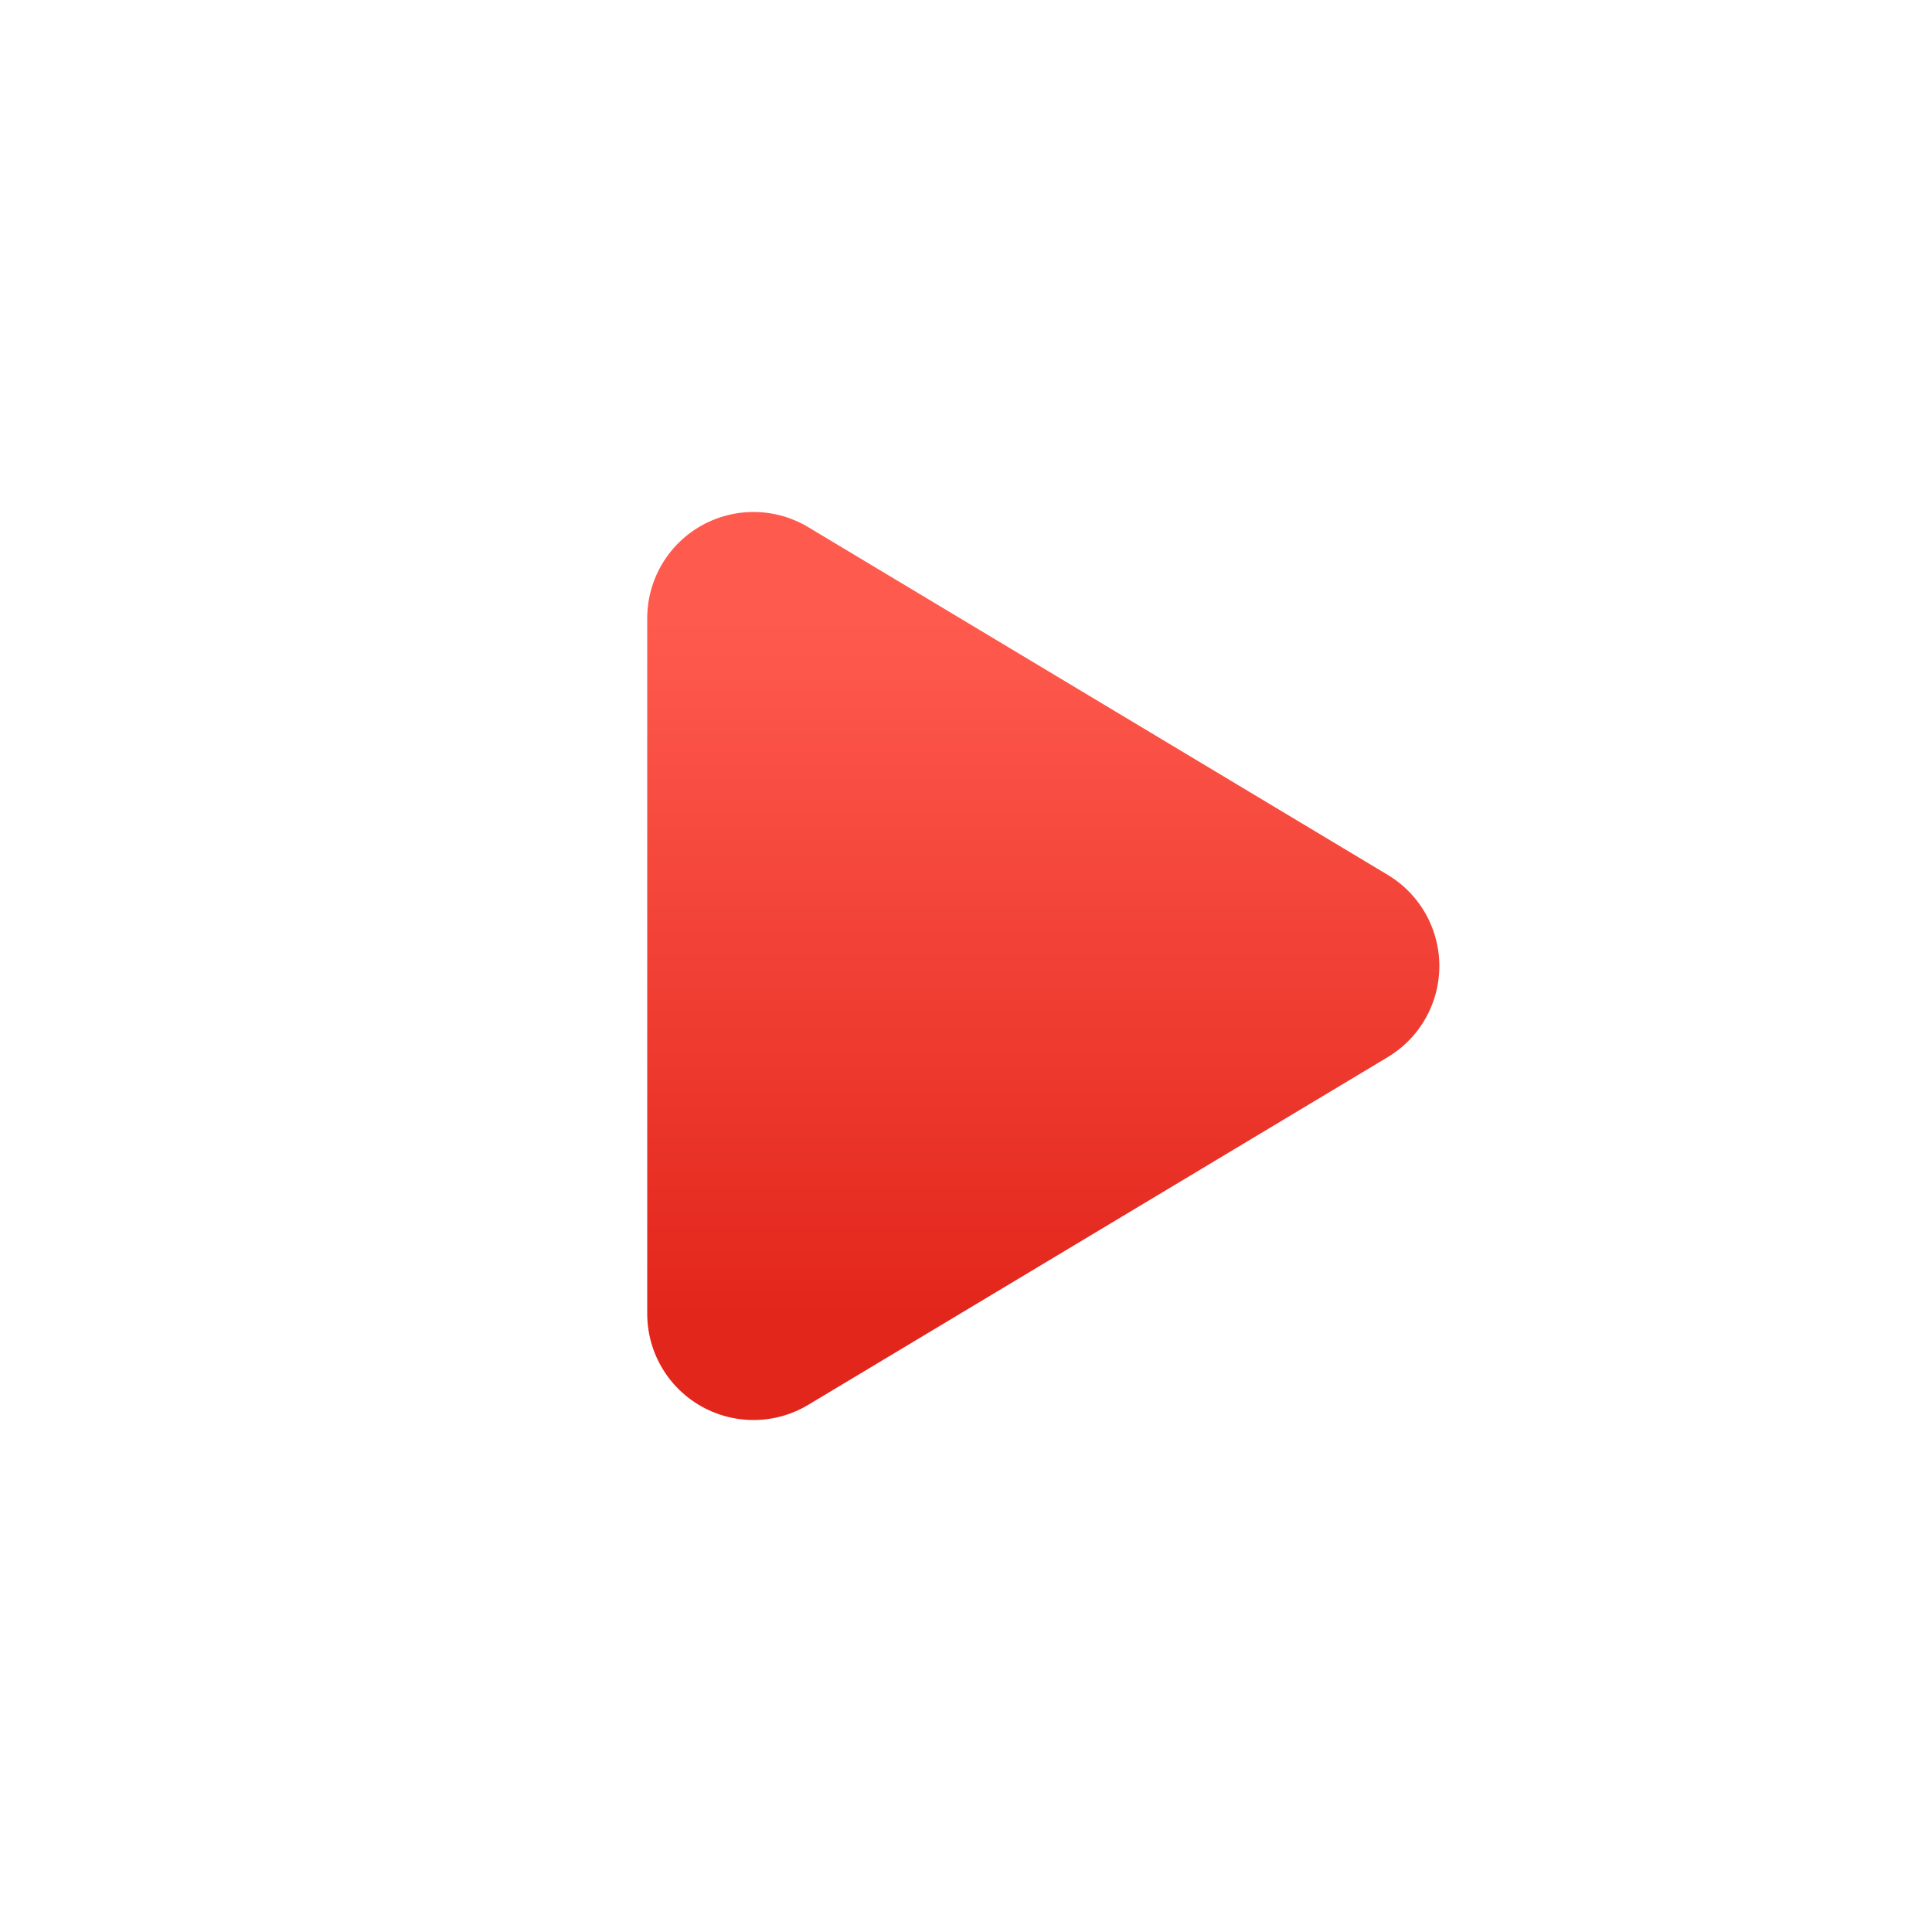
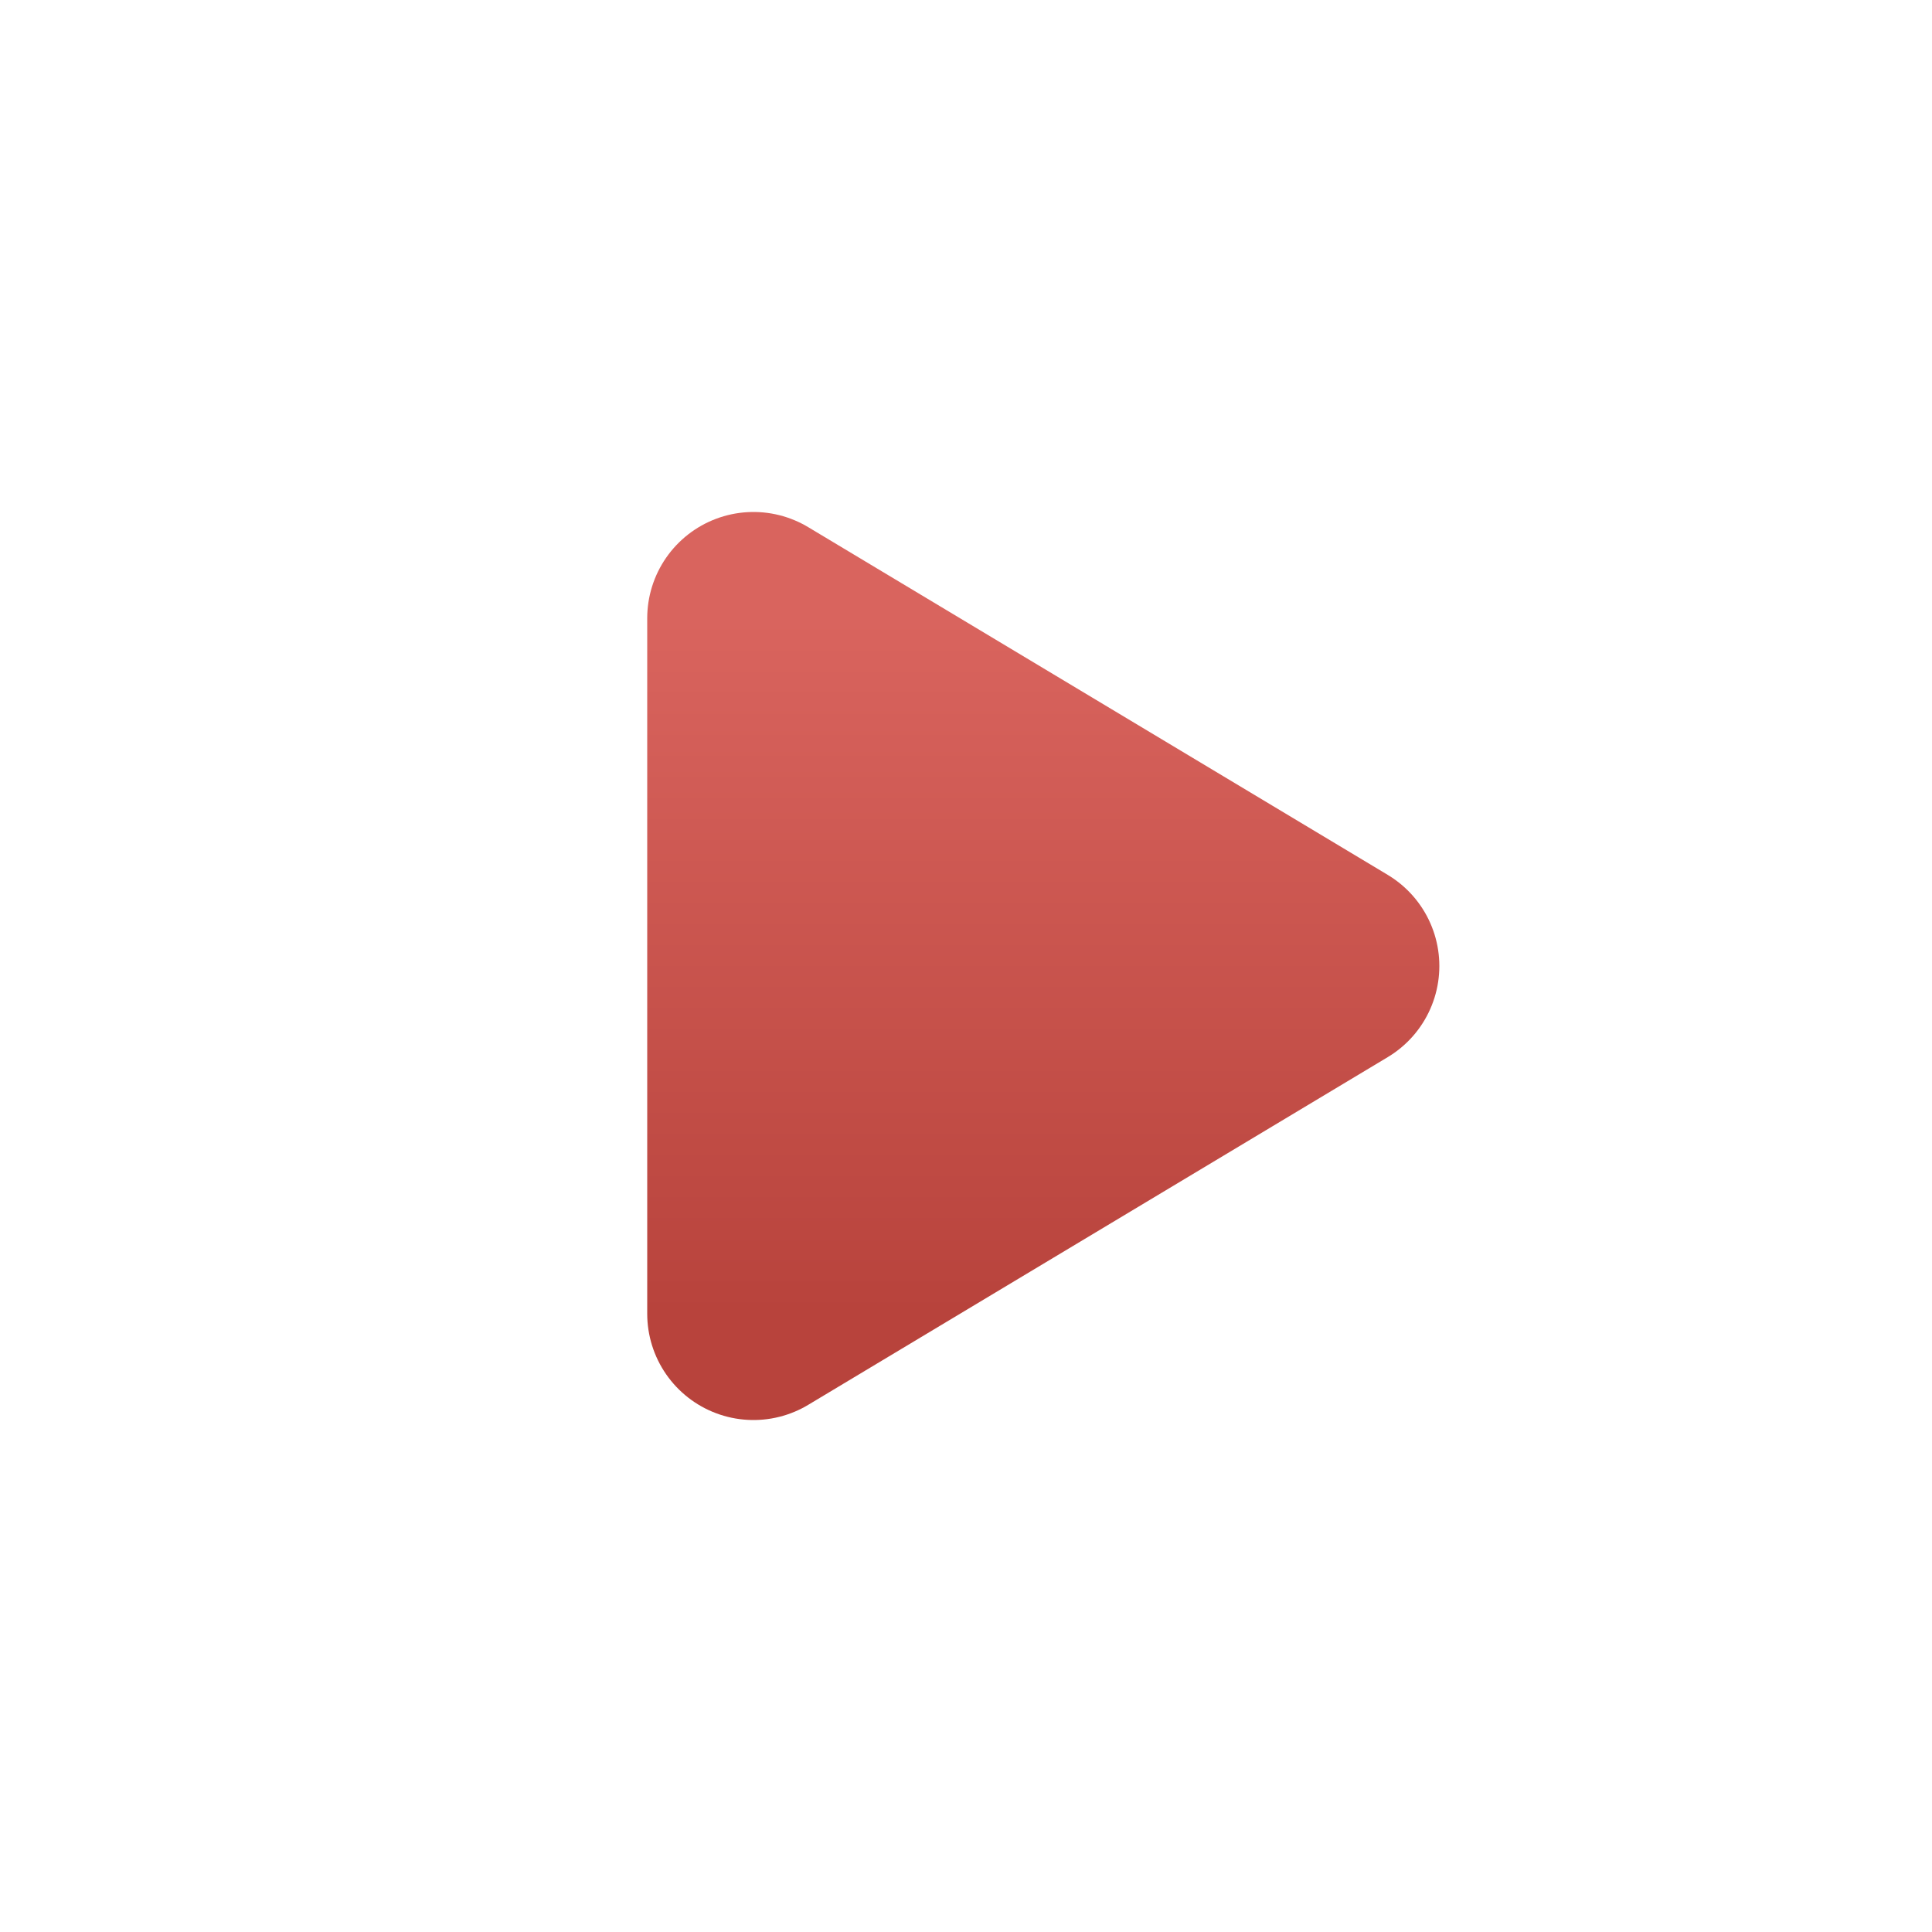
<svg xmlns="http://www.w3.org/2000/svg" viewBox="0 0 100 100">
  <defs>
    <linearGradient id="yt-m" x1="0" y1="0" x2="0" y2="1">
-       <stop offset="0" stop-color="#ff5a4e" />
-       <stop offset="1" stop-color="#e3261c" />
+       <stop offset="0" stop-color="#d9645e" />
+       <stop offset="1" stop-color="#b8433c" />
    </linearGradient>
  </defs>
  <path d="M39 32 L69 50 L39 68 Z" fill="url(#yt-m)" stroke="url(#yt-m)" stroke-width="11" stroke-linejoin="round" />
</svg>
